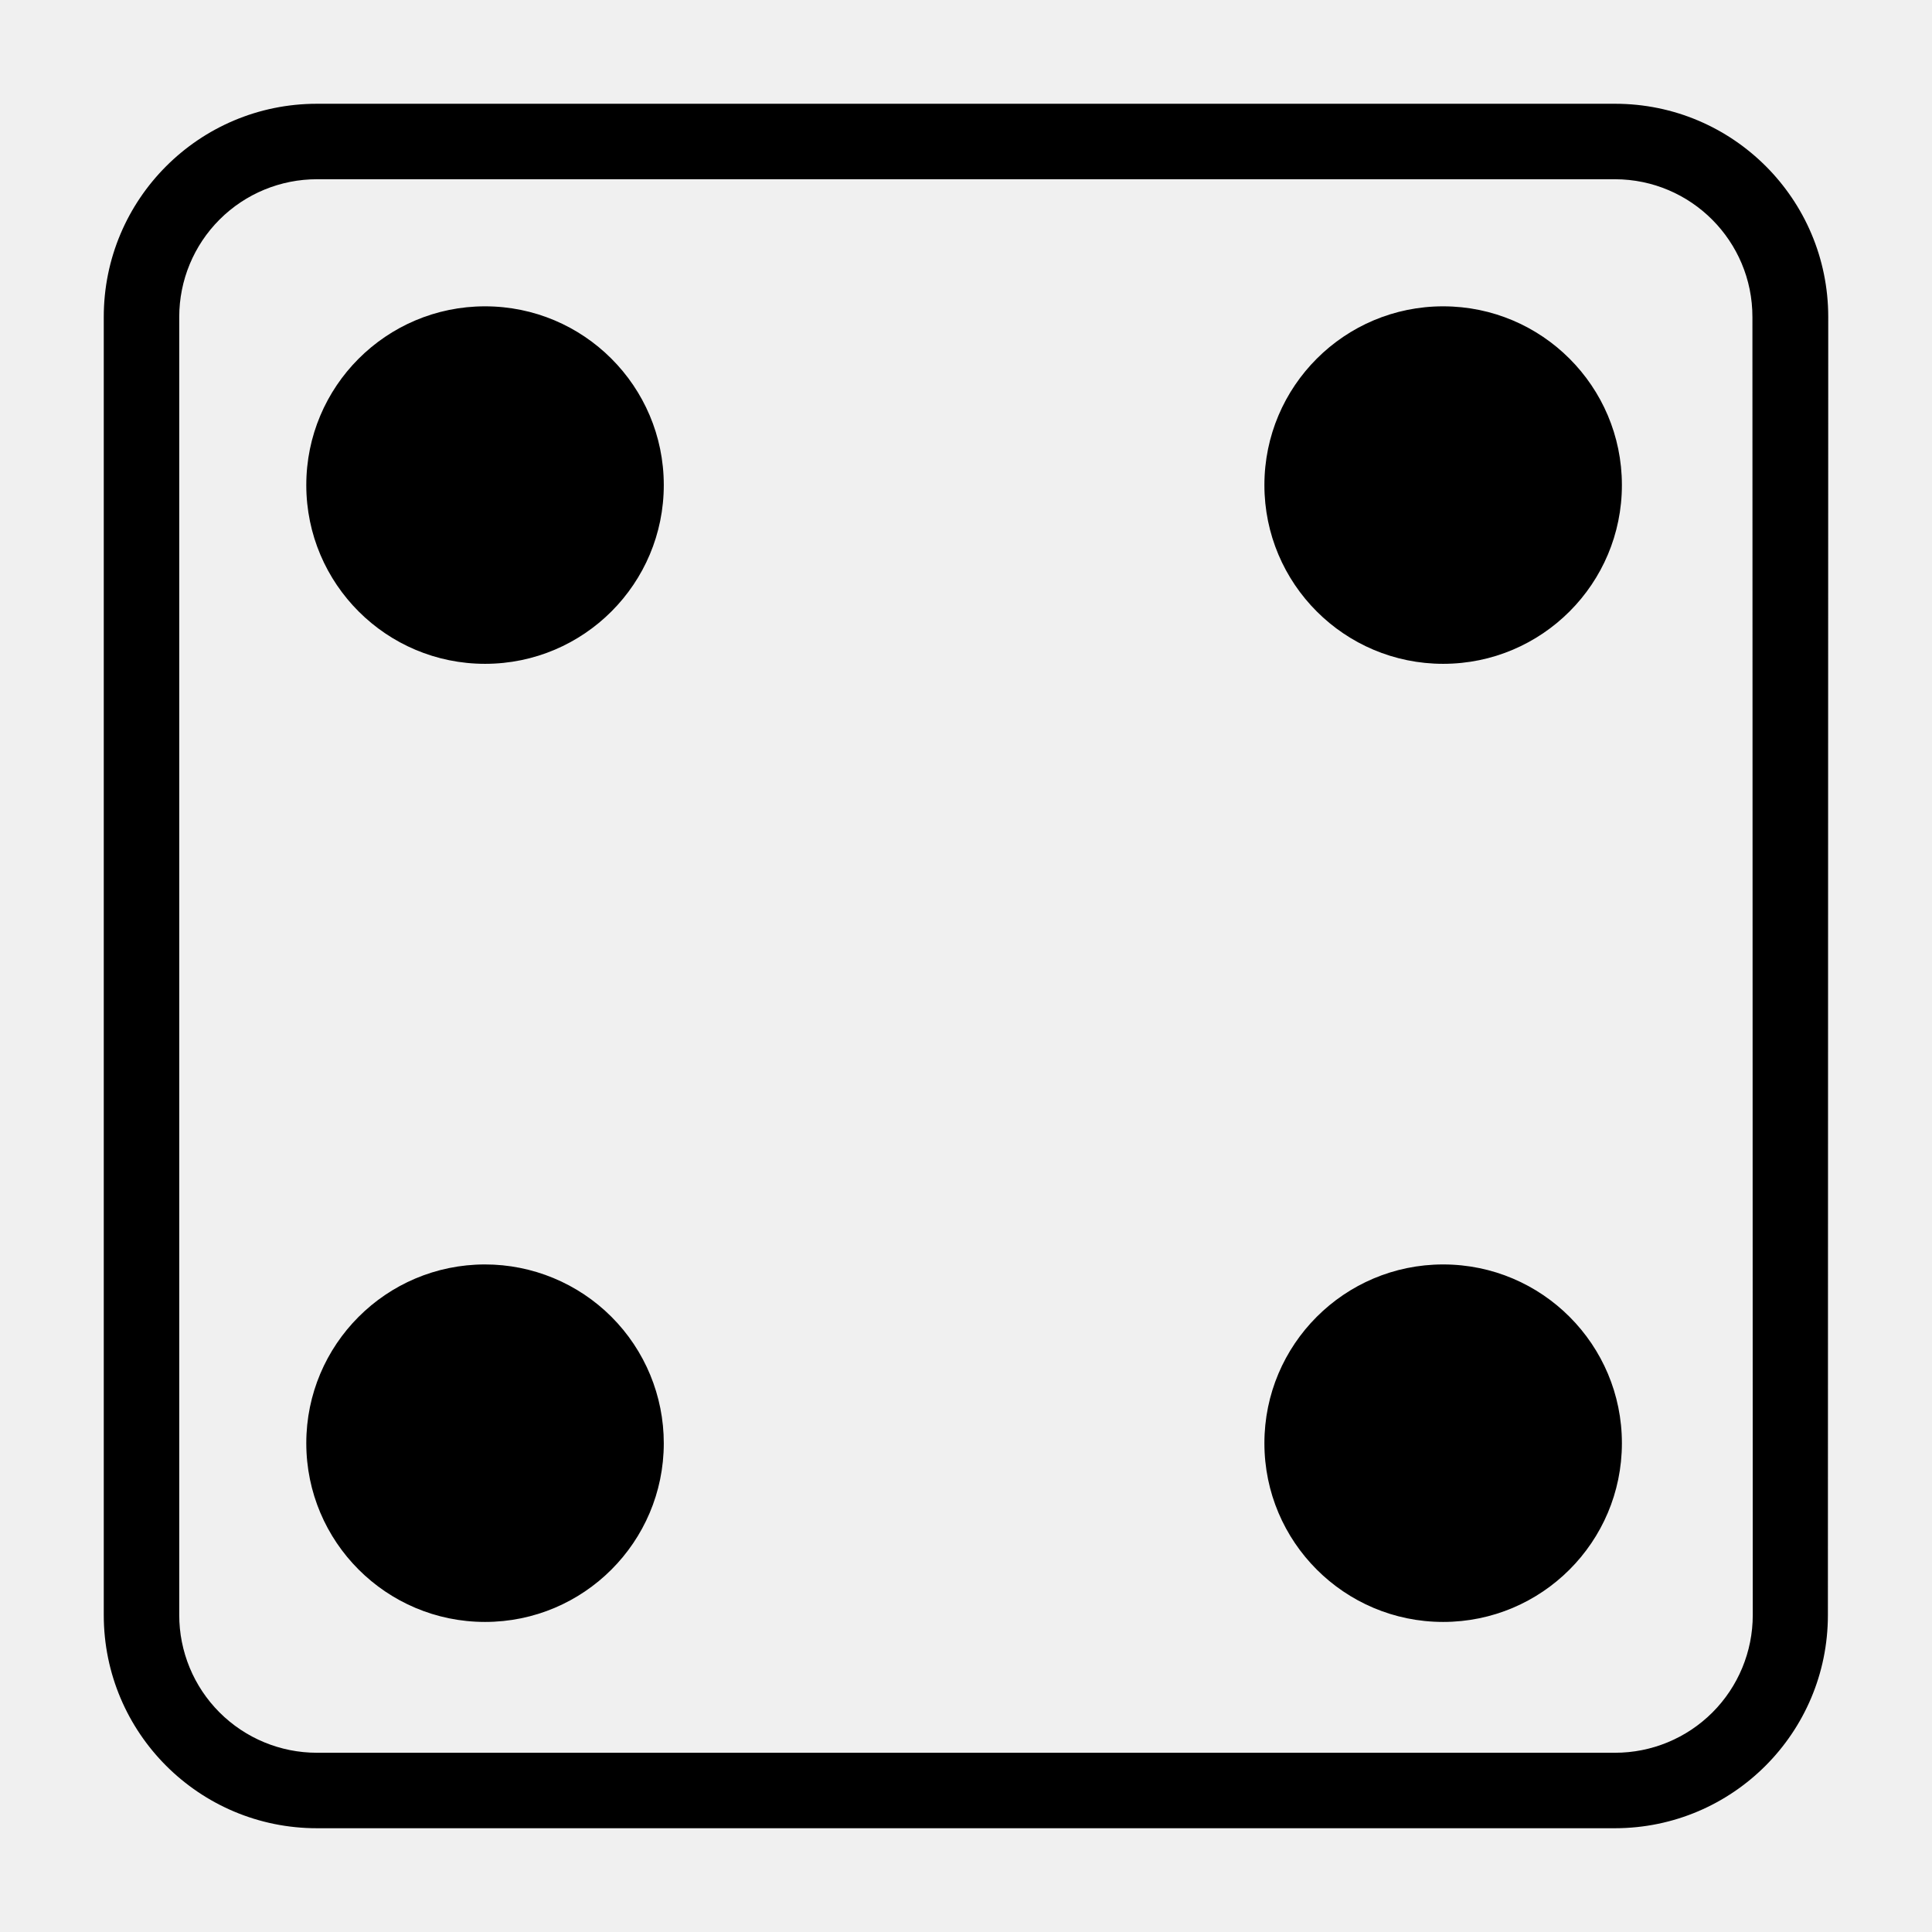
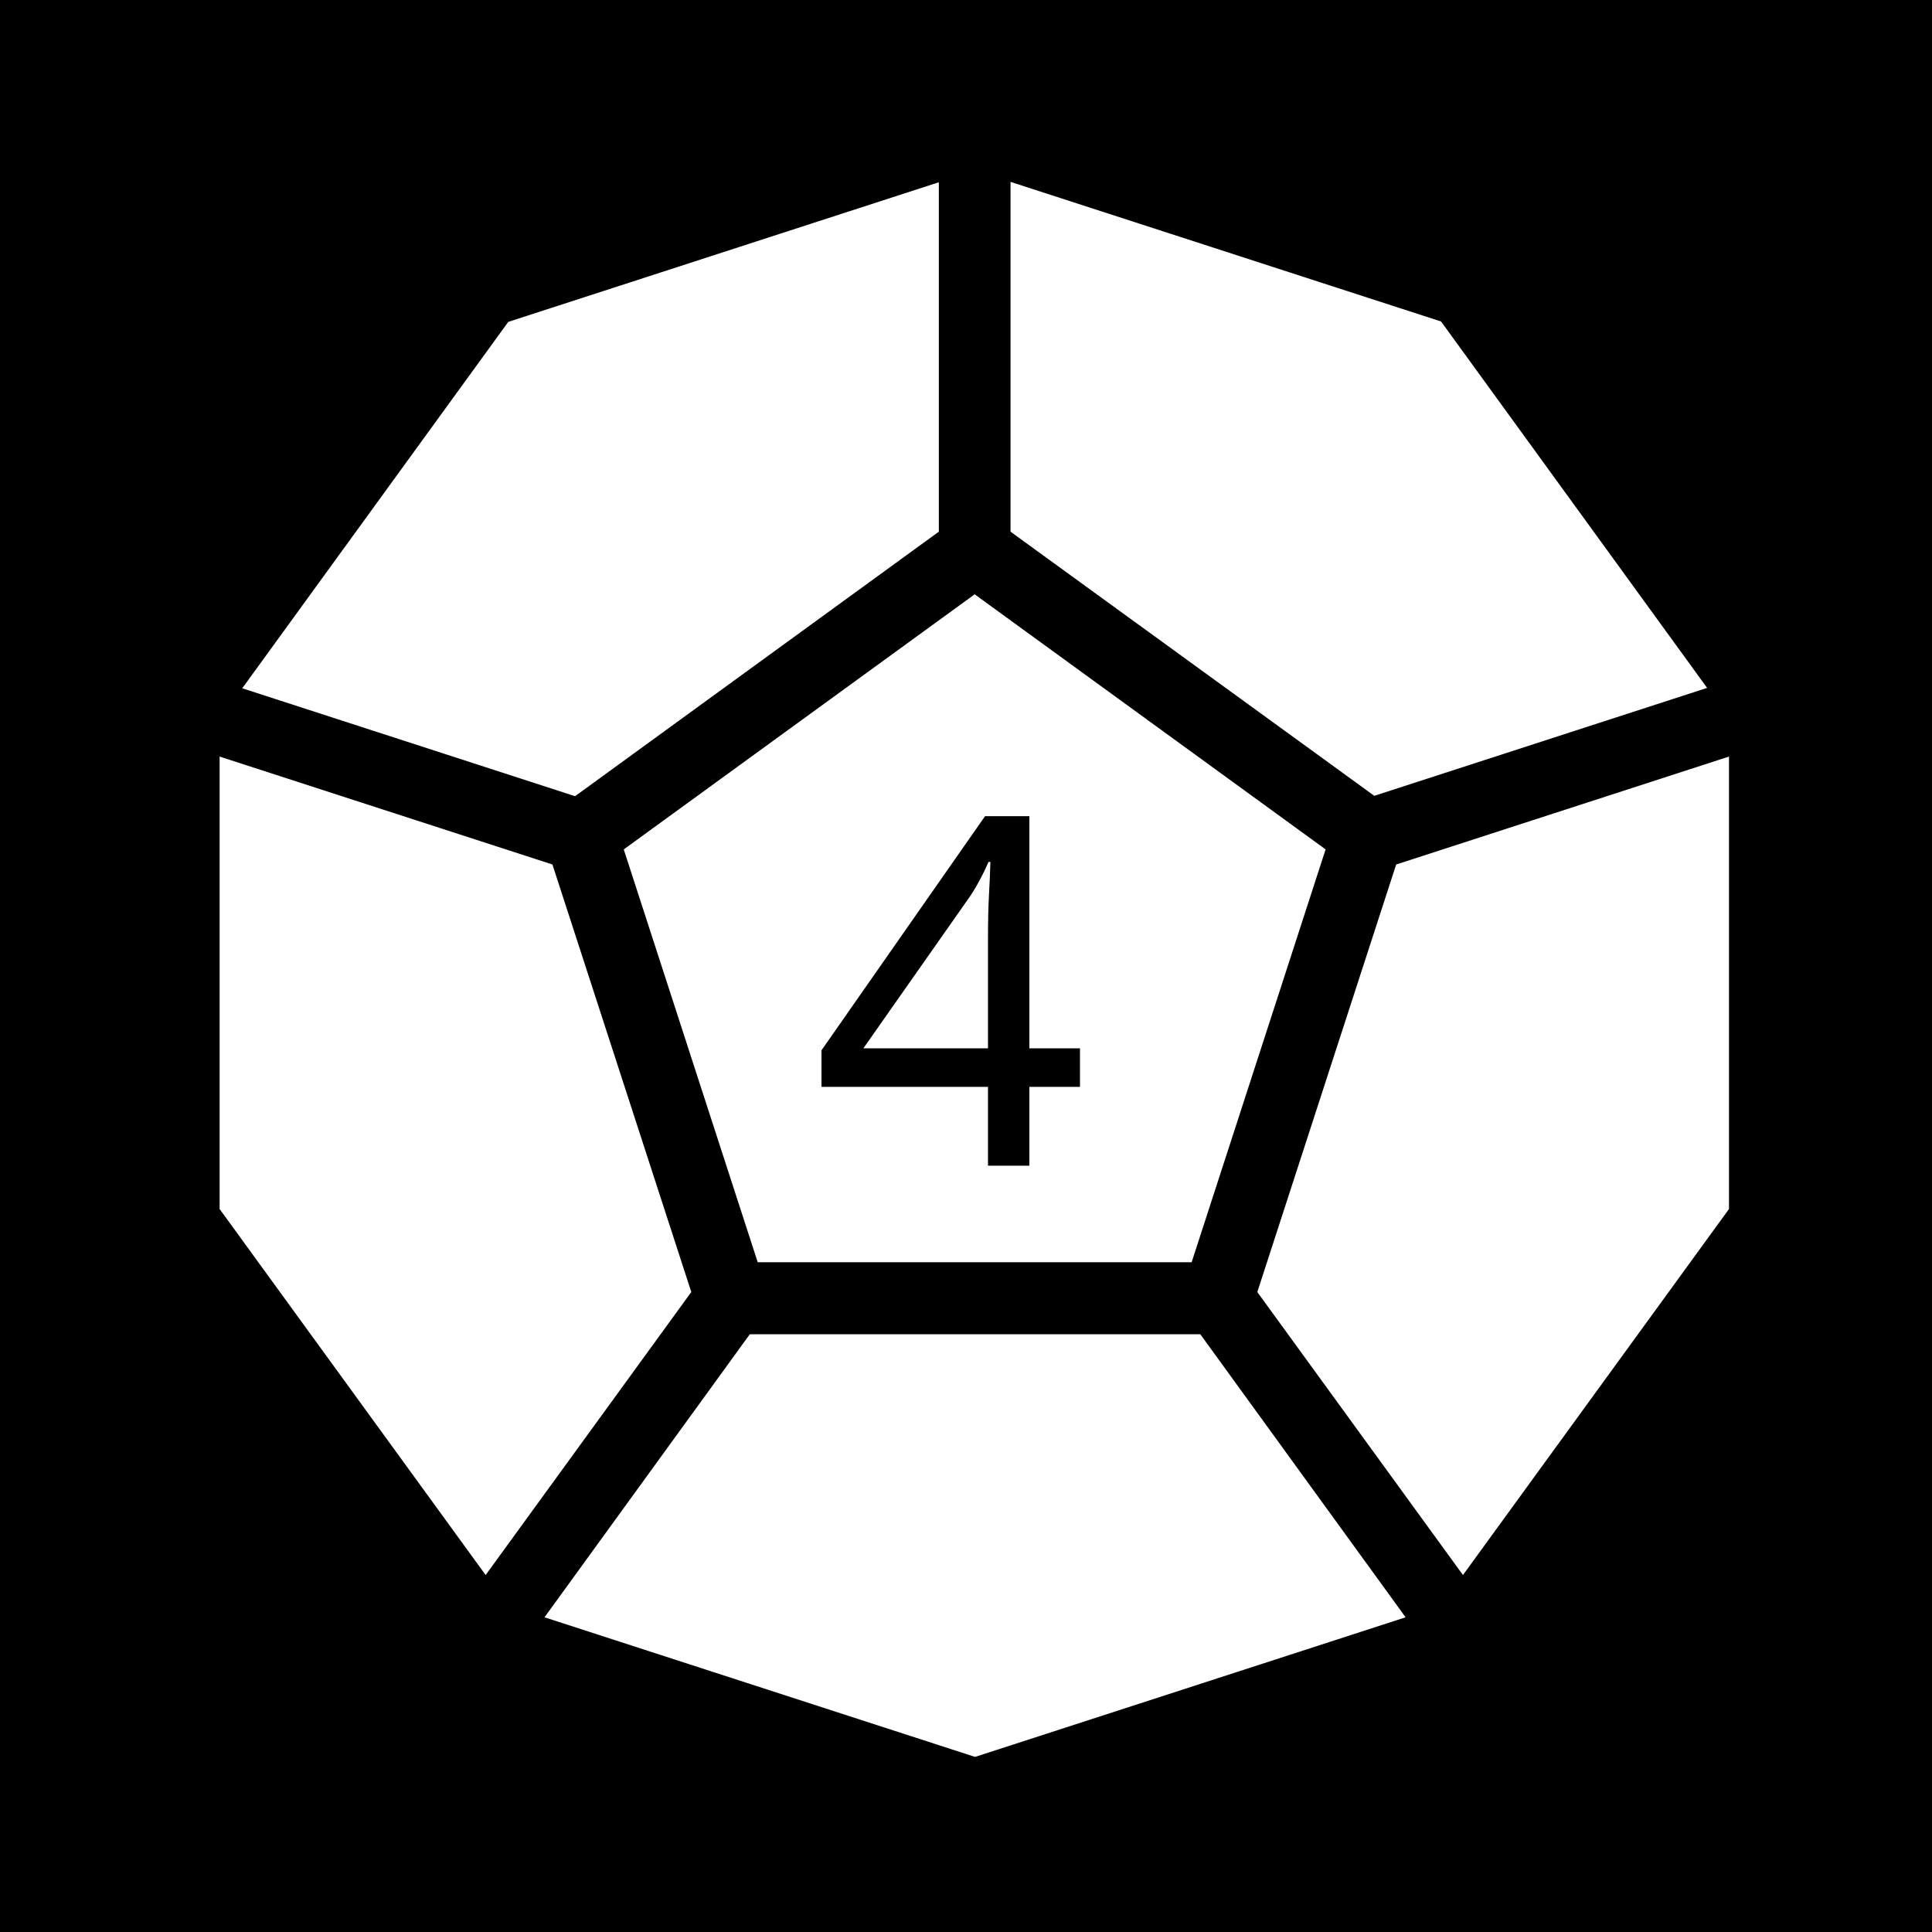
- <svg xmlns="http://www.w3.org/2000/svg" viewBox="0 0 512 512">
-   <path class="cls-1" d="M175.91 128.5a47.37 47.37 0 1 1-47.41-47.32 47.37 47.37 0 0 1 47.41 47.32zM382.5 81.18a47.37 47.37 0 1 0 47.32 47.32 47.37 47.37 0 0 0-47.32-47.32zm-254 253.91a47.37 47.37 0 1 0 47.41 47.41 47.37 47.37 0 0 0-47.41-47.41zm253.91 0a47.37 47.37 0 1 0 47.41 47.41 47.37 47.37 0 0 0-47.32-47.41zm102 92.93a56.48 56.48 0 0 1-56.39 56.48h-344a56.48 56.48 0 0 1-56.52-56.48v-344A56.48 56.48 0 0 1 83.98 27.5h344a56.48 56.48 0 0 1 56.52 56.48zm-20-344a36.48 36.48 0 0 0-36.39-36.52h-344A36.48 36.48 0 0 0 47.5 83.98v344a36.48 36.48 0 0 0 36.48 36.52h344a36.48 36.48 0 0 0 36.52-36.48z" fill="#000" />
+ <svg xmlns="http://www.w3.org/2000/svg" version="1.1" id="Layer_1" x="0px" y="0px" viewBox="0 0 512 512" style="enable-background:new 0 0 512 512;" xml:space="preserve">
+   <style type="text/css">
+ 	.st0{fill:#FFFFFF;}
+ 	.st1{font-family:'LucidaConsole';}
+ 	.st2{font-size:129px;}
+ </style>
+   <path d="M0,0h512v512H0V0z" />
+   <g transform="translate(0,0)">
+     <path class="st0" d="M452.4,182.3l-70.5-97.1l-114.1-37v92.7l96.4,70L452.4,182.3z M248.8,140.9V48.3l-114.1,37l-70.5,97.1   l88.2,28.6L248.8,140.9z M200.8,334.5h115l35.5-109.4l-93-67.6l-93,67.6L200.8,334.5z M198.7,353.6l-54.4,75l114.1,37l114.1-37   l-54.4-75H198.7z M370,229.1l-36.8,113.3l54.5,75l70.5-97V200.5L370,229.1z M146.4,229.1l-88.2-28.6v119.9l70.5,97l54.5-75   L146.4,229.1z" />
+   </g>
+   <text transform="matrix(1 0 0 1 215 308.9189)" class="st1 st2">4</text>
</svg>
